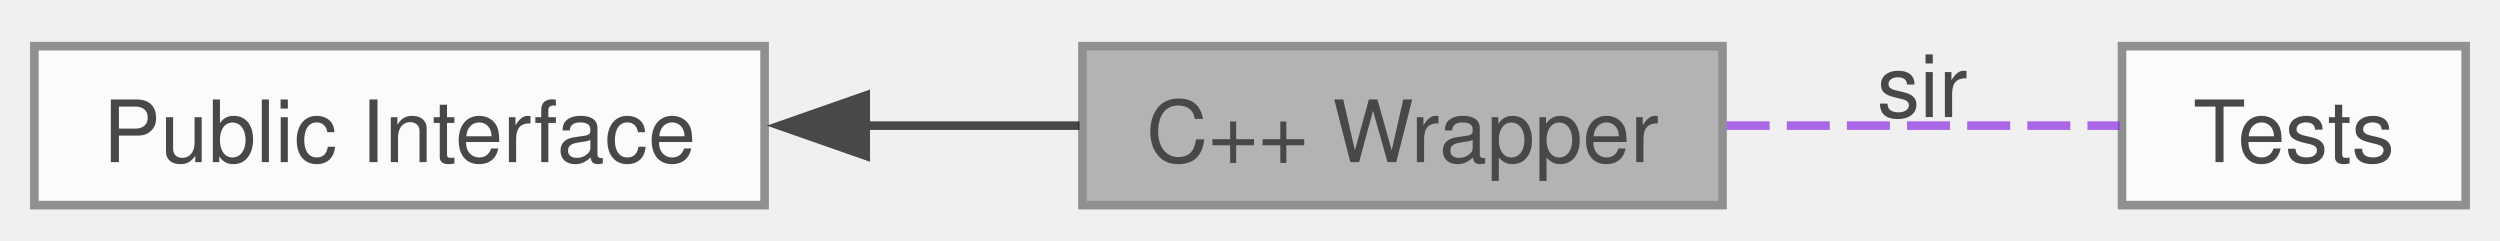
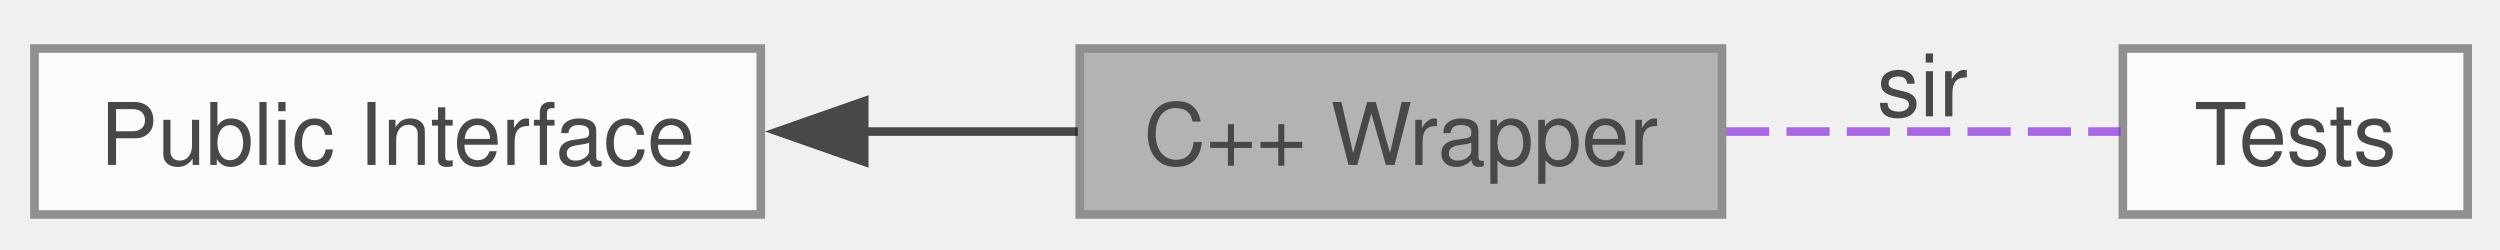
- <svg xmlns="http://www.w3.org/2000/svg" xmlns:xlink="http://www.w3.org/1999/xlink" width="291pt" height="28pt" viewBox="0.00 0.00 291.00 27.75">
+ <svg xmlns="http://www.w3.org/2000/svg" xmlns:xlink="http://www.w3.org/1999/xlink" width="290pt" height="29pt" viewBox="0.00 0.00 290.00 29.00">
  <svg id="main" version="1.1" xml:space="preserve">
    <style type="text/css">
.node, .edge {opacity: 0.7;}
.node.selected, .edge.selected {opacity: 1;}
.edge:hover path { stroke: red; }
.edge:hover polygon { stroke: red; fill: red; }
</style>
    <svg id="graph" class="graph">
-       <g id="graph0" class="graph" transform="scale(1 1) rotate(0) translate(4 23.75)">
+       <g id="graph0" class="graph" transform="scale(1 1) rotate(0) translate(4 24.88)">
        <g id="Node000001" class="node">
          <g id="a_Node000001">
            <a xlink:title=" ">
-               <polygon fill="#999999" stroke="#666666" points="196.5,-18.5 122,-18.5 122,0 196.5,0 196.5,-18.5" />
-               <text text-anchor="middle" x="159.25" y="-5" font-family="Helvetica,sans-Serif" font-size="10.00">C++ Wrapper</text>
+               <polygon fill="#999999" stroke="#666666" points="195.75,-19.25 121.25,-19.25 121.25,0 195.75,0 195.75,-19.25" />
+               <text xml:space="preserve" text-anchor="middle" x="158.5" y="-5.75" font-family="Helvetica,sans-Serif" font-size="10.00">C++ Wrapper</text>
            </a>
          </g>
        </g>
        <g id="Node000003" class="node">
          <g id="a_Node000003">
            <a xlink:href="group__tests.html" target="_top" xlink:title=" ">
-               <polygon fill="white" stroke="#666666" points="283,-18.5 243,-18.5 243,0 283,0 283,-18.5" />
-               <text text-anchor="middle" x="263" y="-5" font-family="Helvetica,sans-Serif" font-size="10.00">Tests</text>
+               <polygon fill="white" stroke="#666666" points="282.25,-19.25 242.25,-19.25 242.25,0 282.25,0 282.25,-19.25" />
+               <text xml:space="preserve" text-anchor="middle" x="262.25" y="-5.75" font-family="Helvetica,sans-Serif" font-size="10.00">Tests</text>
            </a>
          </g>
        </g>
        <g id="edge2" class="edge">
-           <path fill="none" stroke="blueviolet" stroke-dasharray="5,2" d="M196.98,-9.25C212.47,-9.25 229.85,-9.25 242.74,-9.25" />
-           <text text-anchor="middle" x="219.75" y="-10.25" font-family="Helvetica,sans-Serif" font-size="10.00">sir</text>
+           <path fill="none" stroke="blueviolet" stroke-dasharray="5,2" d="M196.23,-9.62C211.72,-9.62 229.1,-9.62 241.99,-9.62" />
+           <text xml:space="preserve" text-anchor="middle" x="219" y="-11.38" font-family="Helvetica,sans-Serif" font-size="10.00">sir</text>
        </g>
        <g id="Node000002" class="node">
          <g id="a_Node000002">
            <a xlink:href="group__public.html" target="_top" xlink:title=" ">
-               <polygon fill="white" stroke="#666666" points="85,-18.5 0,-18.5 0,0 85,0 85,-18.5" />
-               <text text-anchor="middle" x="42.5" y="-5" font-family="Helvetica,sans-Serif" font-size="10.00">Public Interface</text>
+               <polygon fill="white" stroke="#666666" points="84.25,-19.25 0,-19.25 0,0 84.25,0 84.25,-19.25" />
+               <text xml:space="preserve" text-anchor="middle" x="42.12" y="-5.75" font-family="Helvetica,sans-Serif" font-size="10.00">Public Interface</text>
            </a>
          </g>
        </g>
        <g id="edge1" class="edge">
-           <path fill="none" stroke="black" d="M96.64,-9.25C105.1,-9.25 113.68,-9.25 121.65,-9.25" />
-           <polygon fill="black" stroke="black" points="96.77,-5.75 86.77,-9.25 96.77,-12.75 96.77,-5.75" />
+           <path fill="none" stroke="black" d="M96.09,-9.62C104.53,-9.62 113.08,-9.62 121.02,-9.62" />
+           <polygon fill="black" stroke="black" points="96.25,-6.13 86.25,-9.63 96.25,-13.13 96.25,-6.13" />
        </g>
      </g>
    </svg>
  </svg>
  <style type="text/css">

[data-mouse-over-selected='false'] { opacity: 0.7; }
[data-mouse-over-selected='true']  { opacity: 1.0; }

</style>
</svg>
